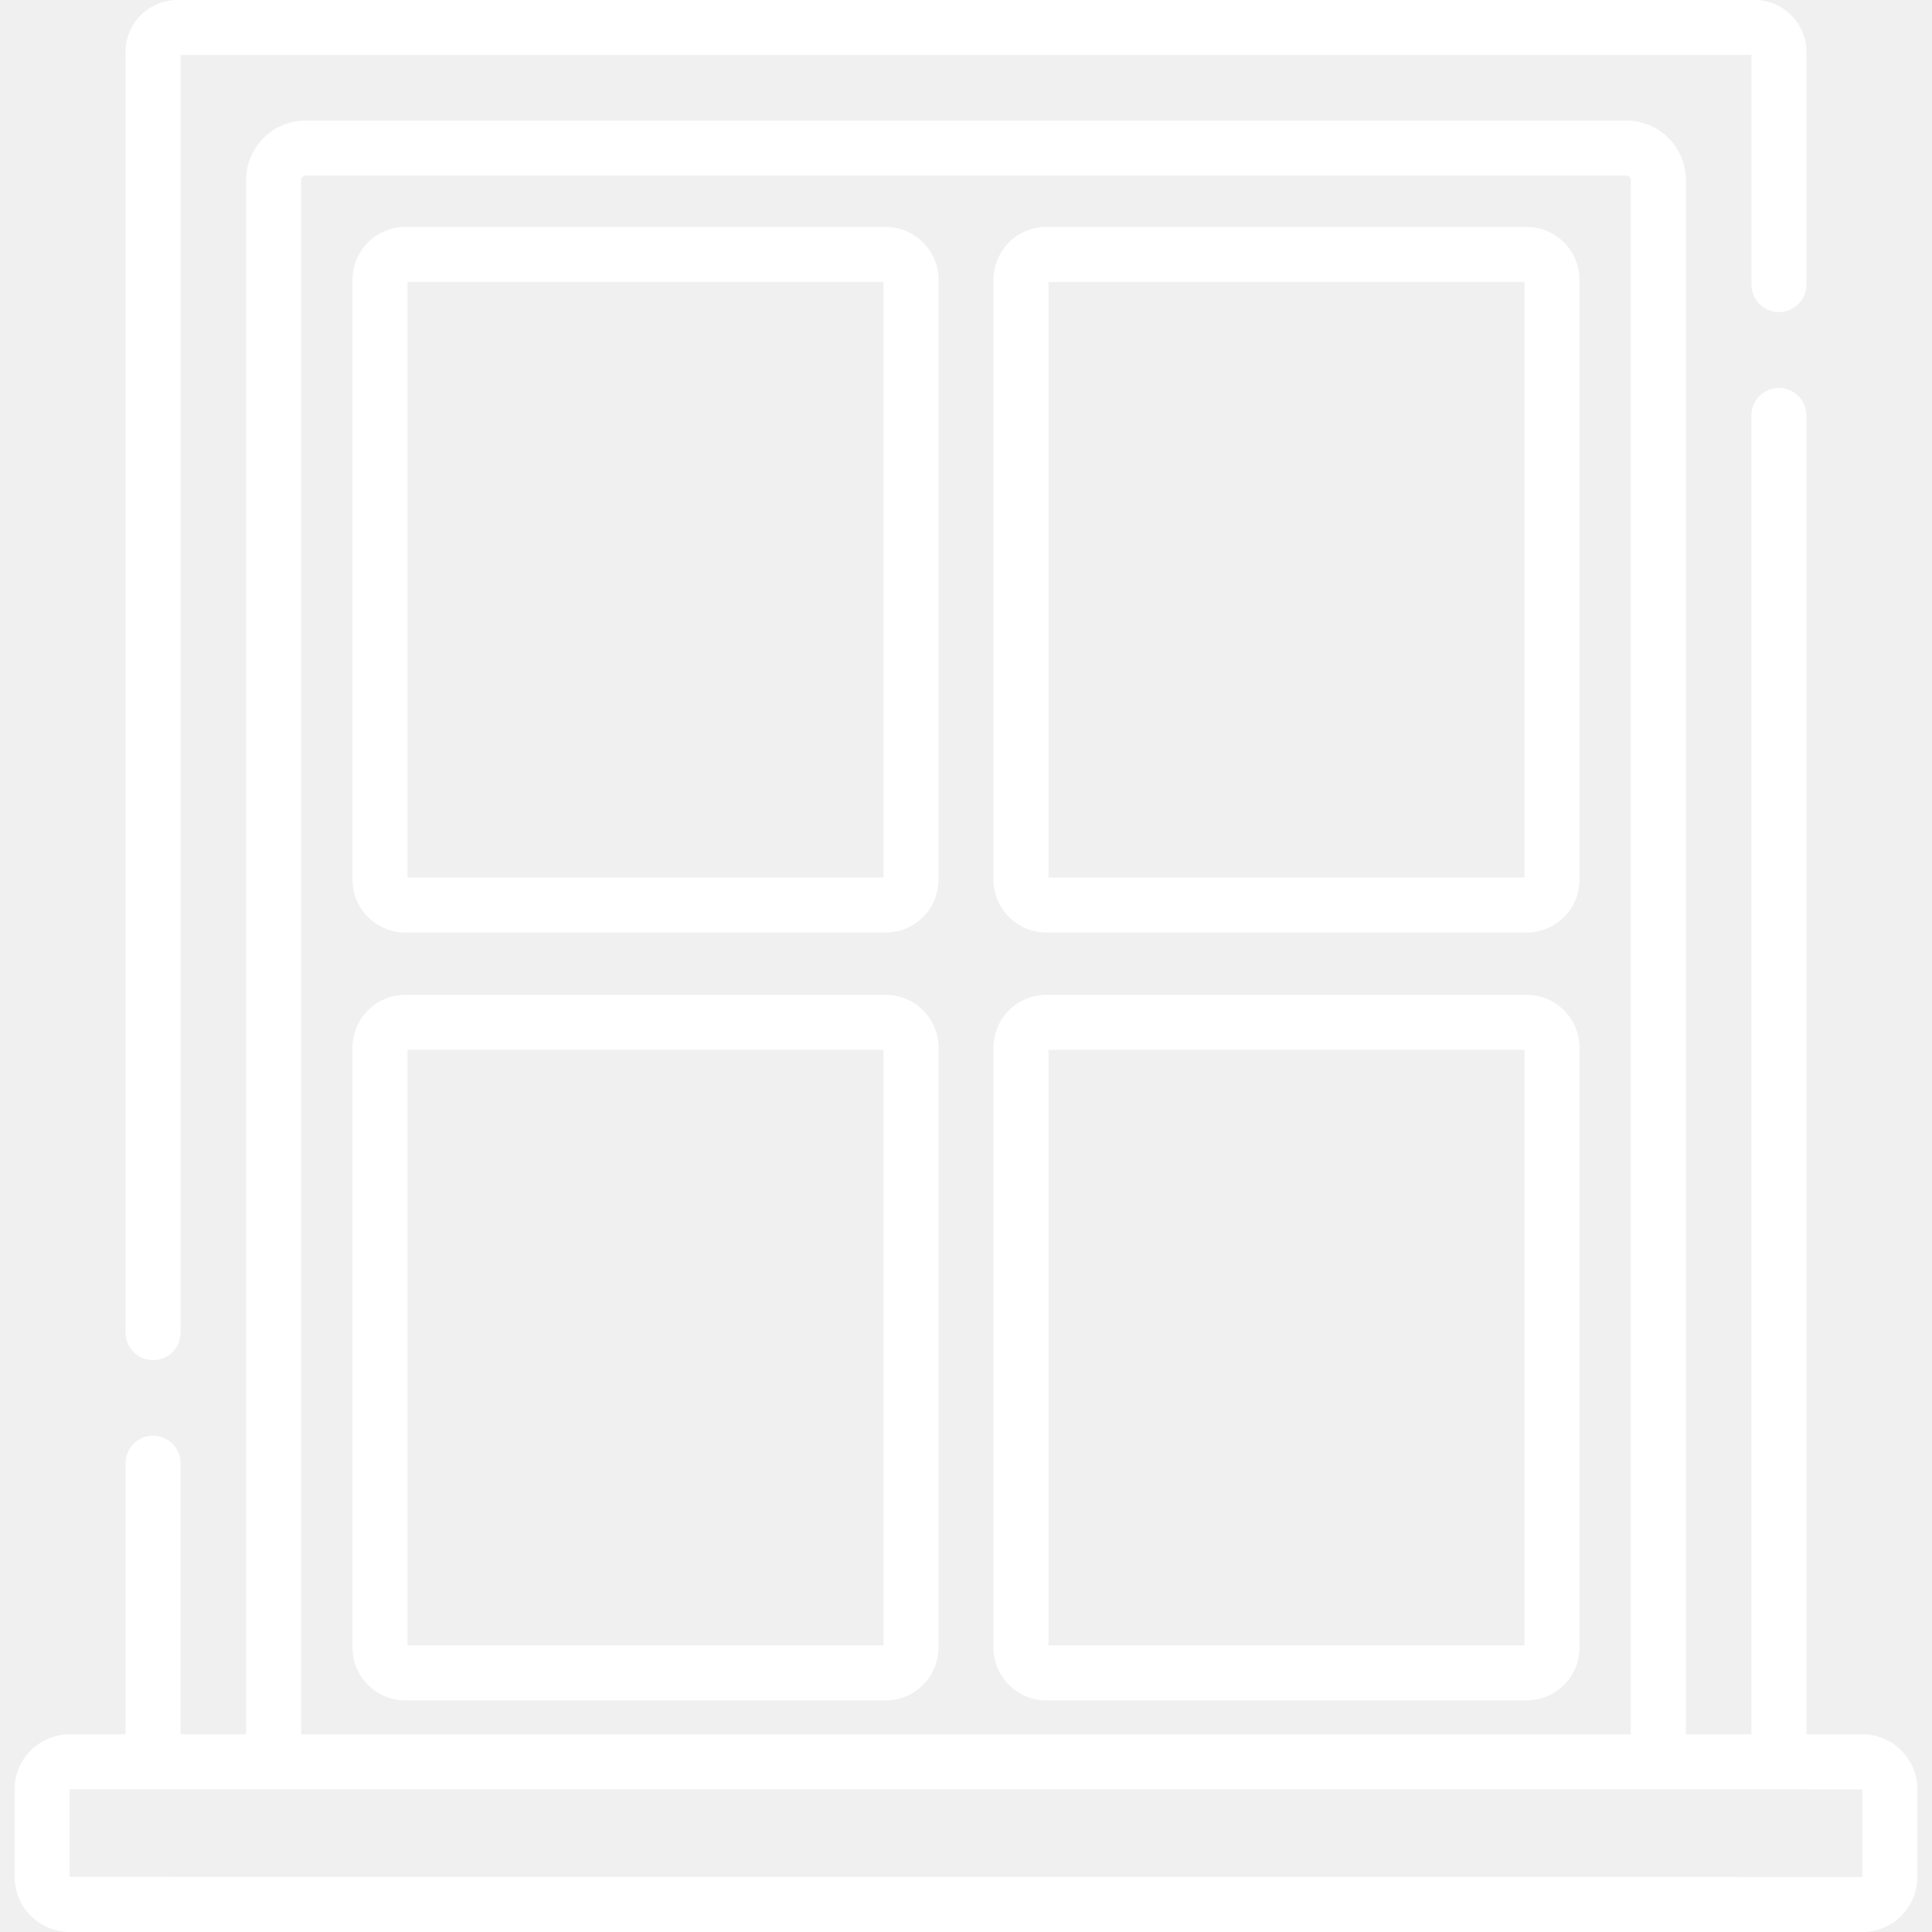
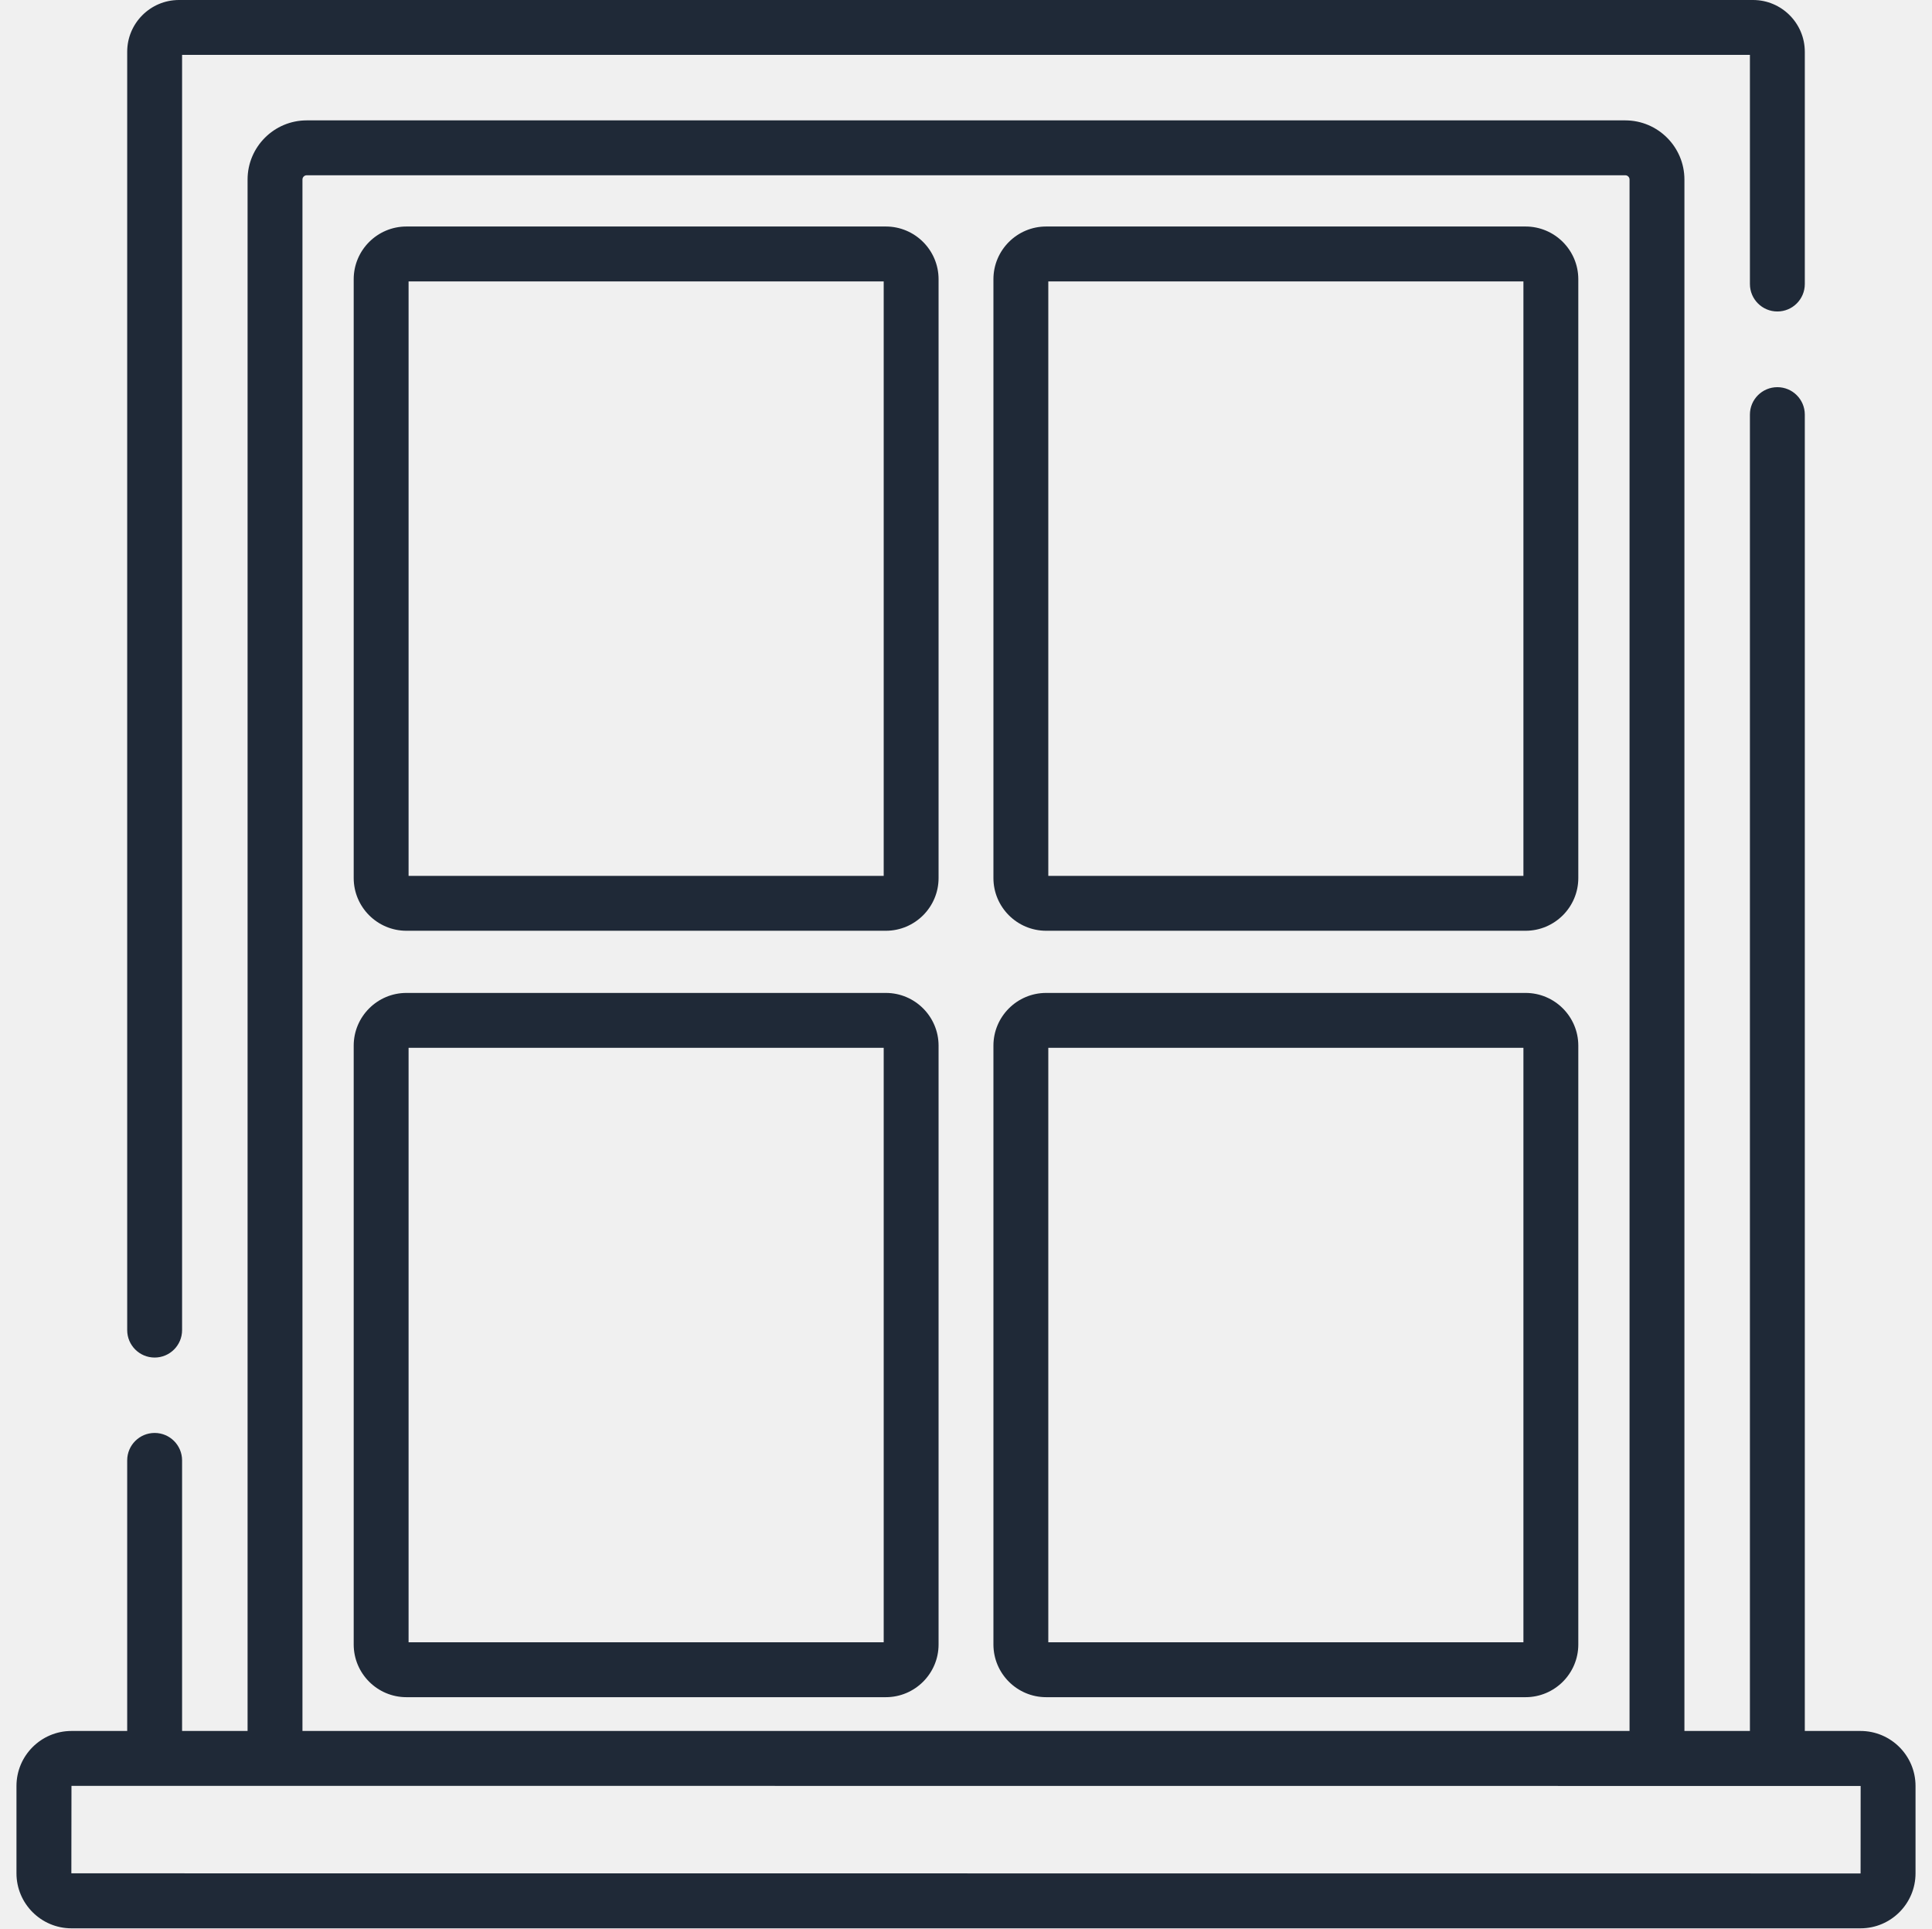
- <svg xmlns="http://www.w3.org/2000/svg" width="512" height="512" viewBox="0 0 512 512" fill="none">
-   <path d="M234.717 60.141H107.418C99.698 60.141 93.417 66.422 93.417 74.142V233.13C93.417 240.85 99.698 247.131 107.418 247.131H234.717C242.437 247.131 248.718 240.85 248.718 233.13V74.142C248.718 66.422 242.437 60.141 234.717 60.141ZM234.145 232.557H107.99V74.714H234.145V232.557Z" fill="white" />
-   <path d="M234.717 263.639H107.418C99.698 263.639 93.417 269.92 93.417 277.64V436.627C93.417 444.348 99.698 450.628 107.418 450.628H234.717C242.437 450.628 248.718 444.347 248.718 436.627V277.64C248.718 269.92 242.437 263.639 234.717 263.639ZM234.145 436.056H107.99V278.213H234.145V436.056Z" fill="white" />
-   <path d="M404.582 60.141H277.284C269.563 60.141 263.282 66.422 263.282 74.142V233.13C263.282 240.85 269.563 247.131 277.284 247.131H404.582C412.303 247.131 418.584 240.85 418.584 233.13V74.142C418.583 66.422 412.303 60.141 404.582 60.141ZM404.01 232.557H277.855V74.714H404.01V232.557Z" fill="white" />
-   <path d="M404.582 263.639H277.284C269.563 263.639 263.282 269.92 263.282 277.64V436.627C263.282 444.348 269.563 450.628 277.284 450.628H404.582C412.303 450.628 418.584 444.347 418.584 436.627V277.64C418.583 269.92 412.303 263.639 404.582 263.639ZM404.01 436.056H277.855V278.213H404.01V436.056Z" fill="white" />
-   <path d="M493.522 459.598H478.725V110.088C478.725 106.064 475.463 102.801 471.438 102.801C467.413 102.801 464.151 106.063 464.151 110.088V459.598H446.761V47.671C446.761 39.009 439.714 31.962 431.052 31.962H80.947C72.285 31.962 65.238 39.009 65.238 47.671V459.598H47.848V387.756C47.848 383.732 44.586 380.469 40.561 380.469C36.536 380.469 33.274 383.731 33.274 387.756V459.598H18.478C10.425 459.598 3.874 466.15 3.874 474.202V497.396C3.874 505.449 10.426 512 18.478 512H493.522C501.575 512 508.126 505.448 508.126 497.396V474.202C508.126 466.149 501.575 459.598 493.522 459.598ZM79.811 47.671C79.811 47.045 80.32 46.535 80.947 46.535H431.053C431.679 46.535 432.189 47.044 432.189 47.671V459.598H79.811V47.671ZM493.536 497.426C493.536 497.426 493.532 497.427 493.522 497.427L18.447 497.396L18.478 474.171L493.553 474.202L493.536 497.426Z" fill="white" />
-   <path d="M464.976 0H47.024C39.443 0 33.275 6.167 33.275 13.749V353.165C33.275 357.188 36.537 360.451 40.562 360.451C44.586 360.451 47.849 357.189 47.849 353.164V14.573H464.153V75.415C464.153 79.439 467.415 82.702 471.44 82.702C475.465 82.702 478.727 79.44 478.727 75.415V13.749C478.725 6.167 472.557 0 464.976 0Z" fill="white" />
+ <svg xmlns="http://www.w3.org/2000/svg" width="513" height="512" viewBox="0 0 513 512" fill="none">
+   <path d="M235.217 60.141H107.918C100.198 60.141 93.917 66.422 93.917 74.142V233.13C93.917 240.85 100.198 247.131 107.918 247.131H235.217C242.937 247.131 249.218 240.85 249.218 233.13V74.142C249.218 66.422 242.937 60.141 235.217 60.141ZM234.645 232.557H108.49V74.714H234.645V232.557Z" fill="#1F2937" />
+   <path d="M235.217 263.639H107.918C100.198 263.639 93.917 269.92 93.917 277.64V436.627C93.917 444.348 100.198 450.628 107.918 450.628H235.217C242.937 450.628 249.218 444.347 249.218 436.627V277.64C249.218 269.92 242.937 263.639 235.217 263.639ZM234.645 436.056H108.49V278.213H234.645V436.056Z" fill="#1F2937" />
+   <path d="M405.082 60.141H277.784C270.063 60.141 263.782 66.422 263.782 74.142V233.13C263.782 240.85 270.063 247.131 277.784 247.131H405.082C412.803 247.131 419.084 240.85 419.084 233.13V74.142C419.083 66.422 412.803 60.141 405.082 60.141ZM404.51 232.557H278.355V74.714H404.51V232.557Z" fill="#1F2937" />
+   <path d="M405.082 263.639H277.784C270.063 263.639 263.782 269.92 263.782 277.64V436.627C263.782 444.348 270.063 450.628 277.784 450.628H405.082C412.803 450.628 419.084 444.347 419.084 436.627V277.64C419.083 269.92 412.803 263.639 405.082 263.639ZM404.51 436.056H278.355V278.213H404.51V436.056Z" fill="#1F2937" />
+   <path d="M494.022 459.598H479.225V110.088C479.225 106.064 475.963 102.801 471.938 102.801C467.913 102.801 464.651 106.063 464.651 110.088V459.598H447.261V47.671C447.261 39.009 440.214 31.962 431.552 31.962H81.447C72.785 31.962 65.738 39.009 65.738 47.671V459.598H48.348V387.756C48.348 383.732 45.086 380.469 41.061 380.469C37.036 380.469 33.774 383.731 33.774 387.756V459.598H18.978C10.925 459.598 4.374 466.15 4.374 474.202V497.396C4.374 505.449 10.926 512 18.978 512H494.022C502.075 512 508.626 505.448 508.626 497.396V474.202C508.626 466.149 502.075 459.598 494.022 459.598ZM80.311 47.671C80.311 47.045 80.82 46.535 81.447 46.535H431.553C432.179 46.535 432.689 47.044 432.689 47.671V459.598H80.311V47.671ZM494.036 497.426C494.036 497.426 494.032 497.427 494.022 497.427L18.947 497.396L18.978 474.171L494.053 474.202L494.036 497.426Z" fill="#1F2937" />
+   <path d="M465.476 0H47.524C39.943 0 33.775 6.167 33.775 13.749V353.165C33.775 357.188 37.037 360.451 41.062 360.451C45.086 360.451 48.349 357.189 48.349 353.164V14.573H464.653V75.415C464.653 79.439 467.915 82.702 471.94 82.702C475.965 82.702 479.227 79.44 479.227 75.415V13.749C479.225 6.167 473.057 0 465.476 0Z" fill="#1F2937" />
</svg>
